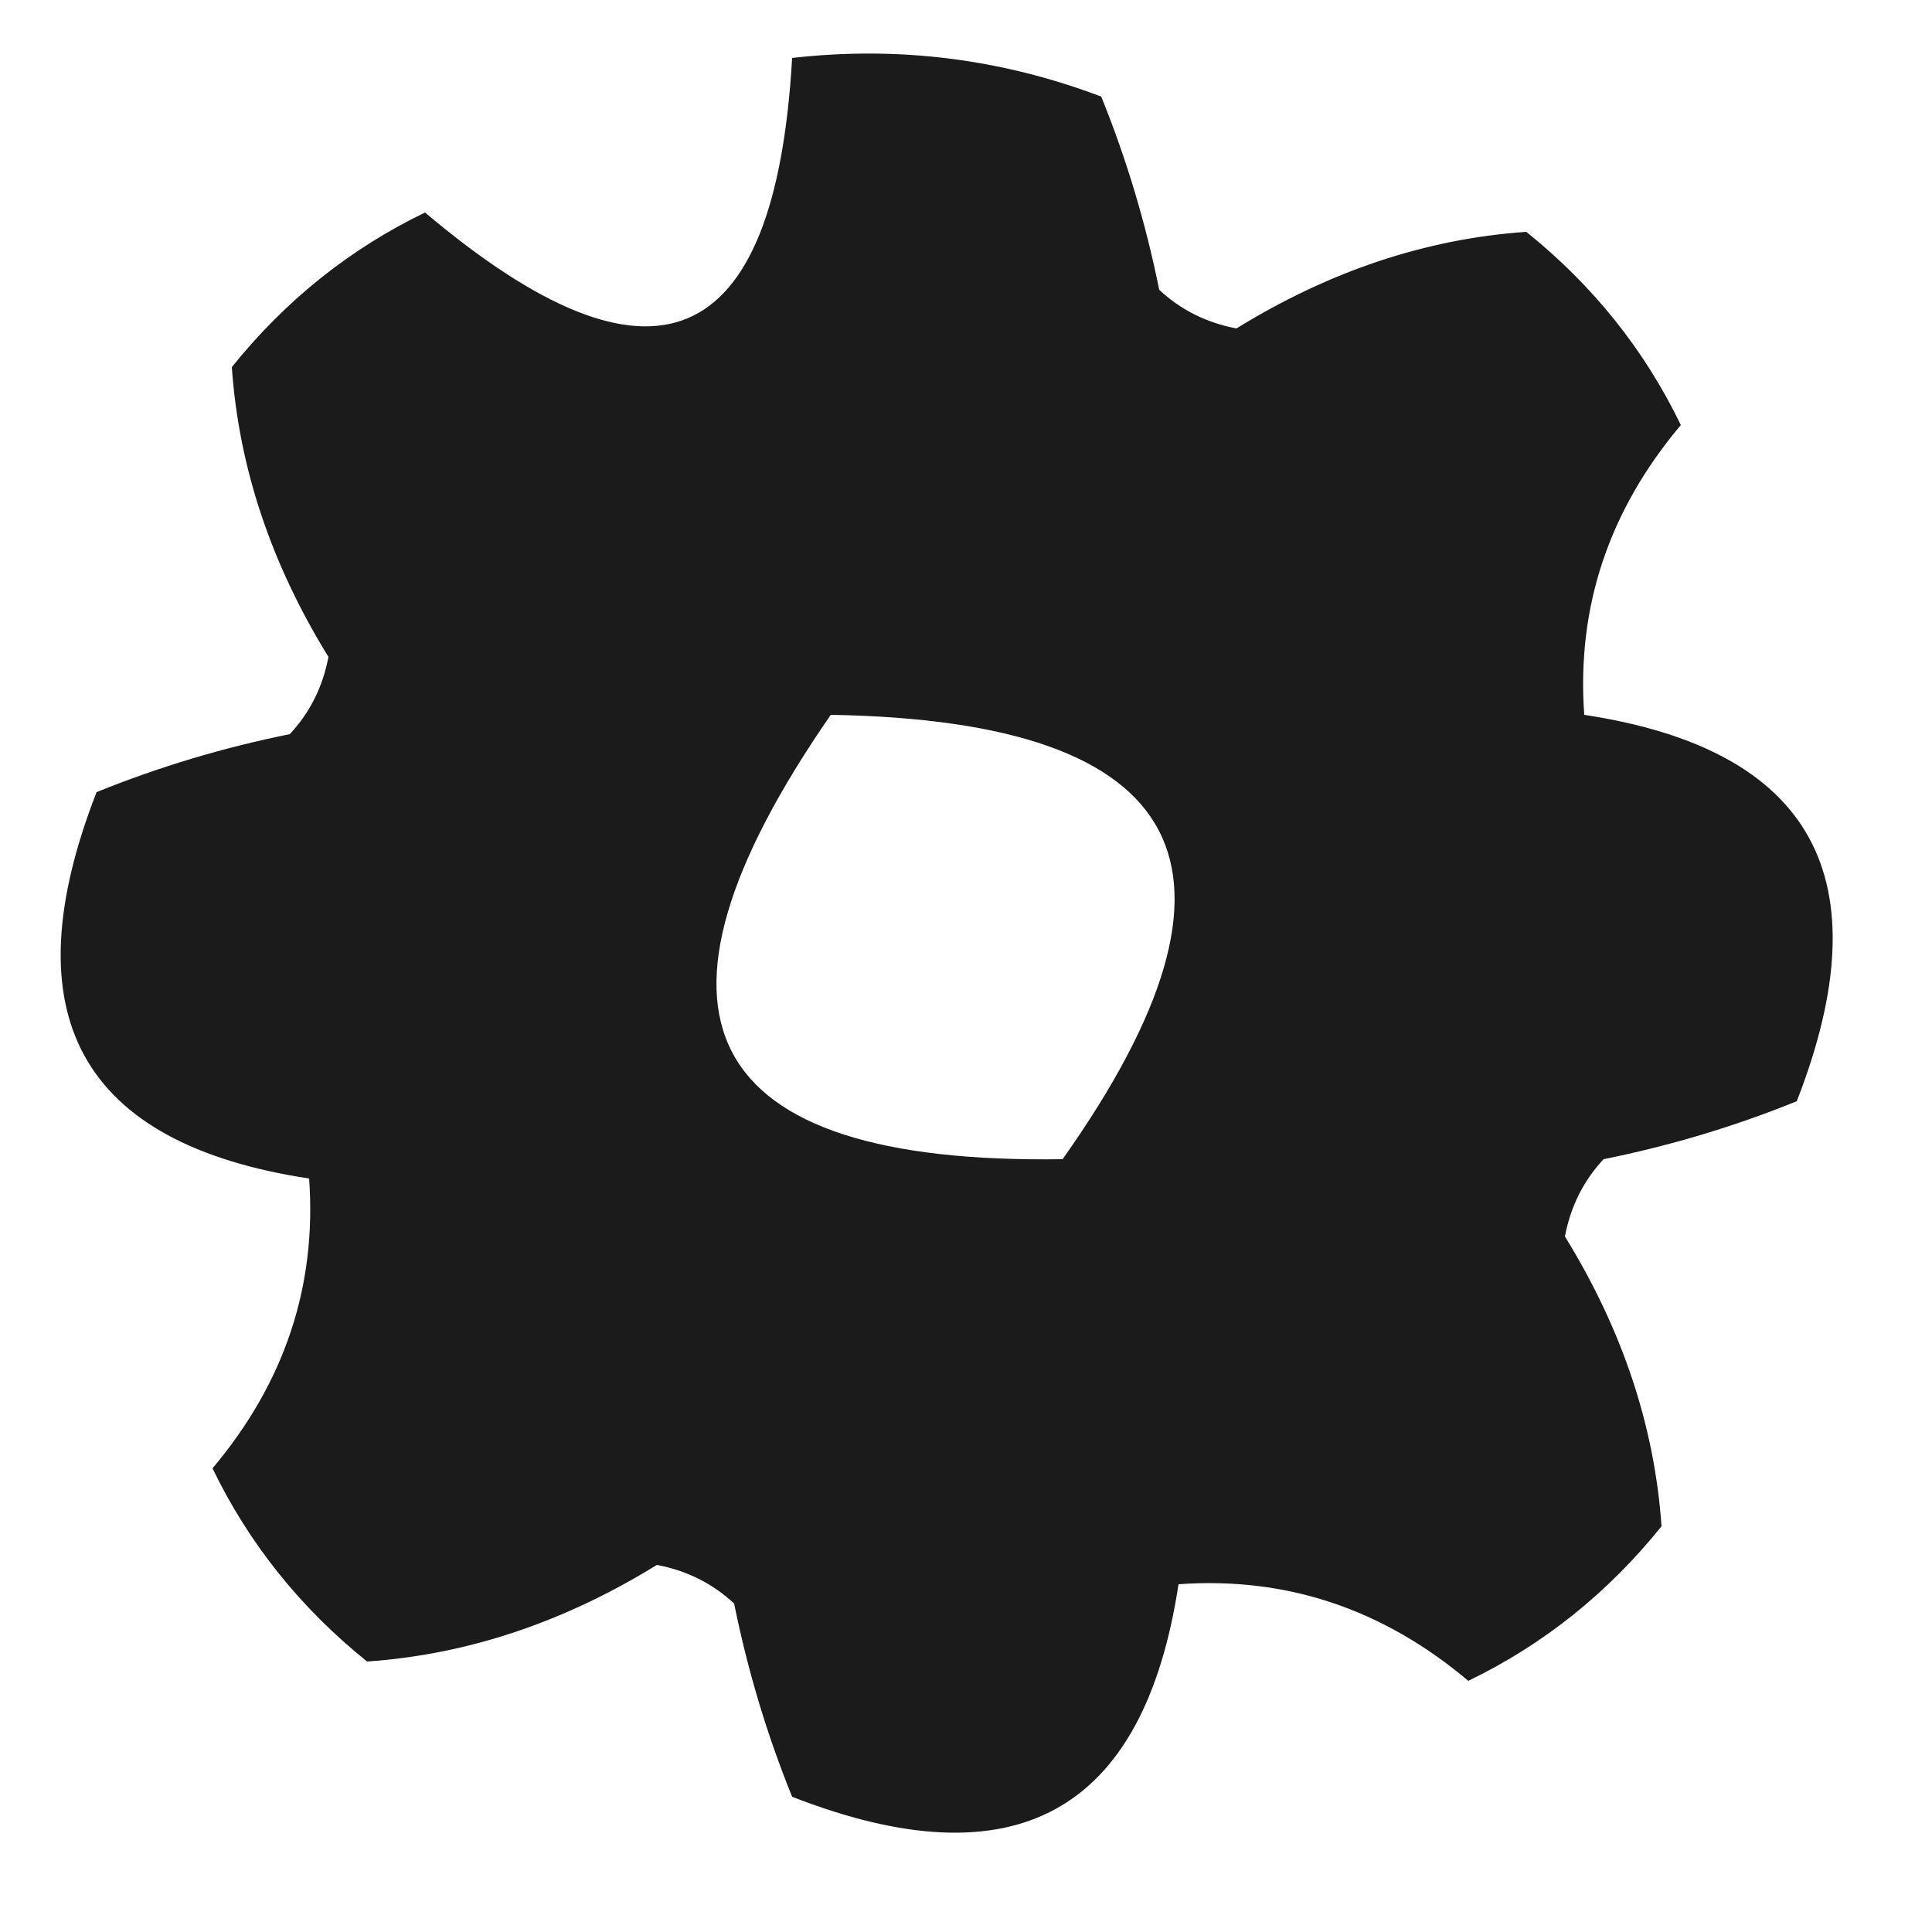
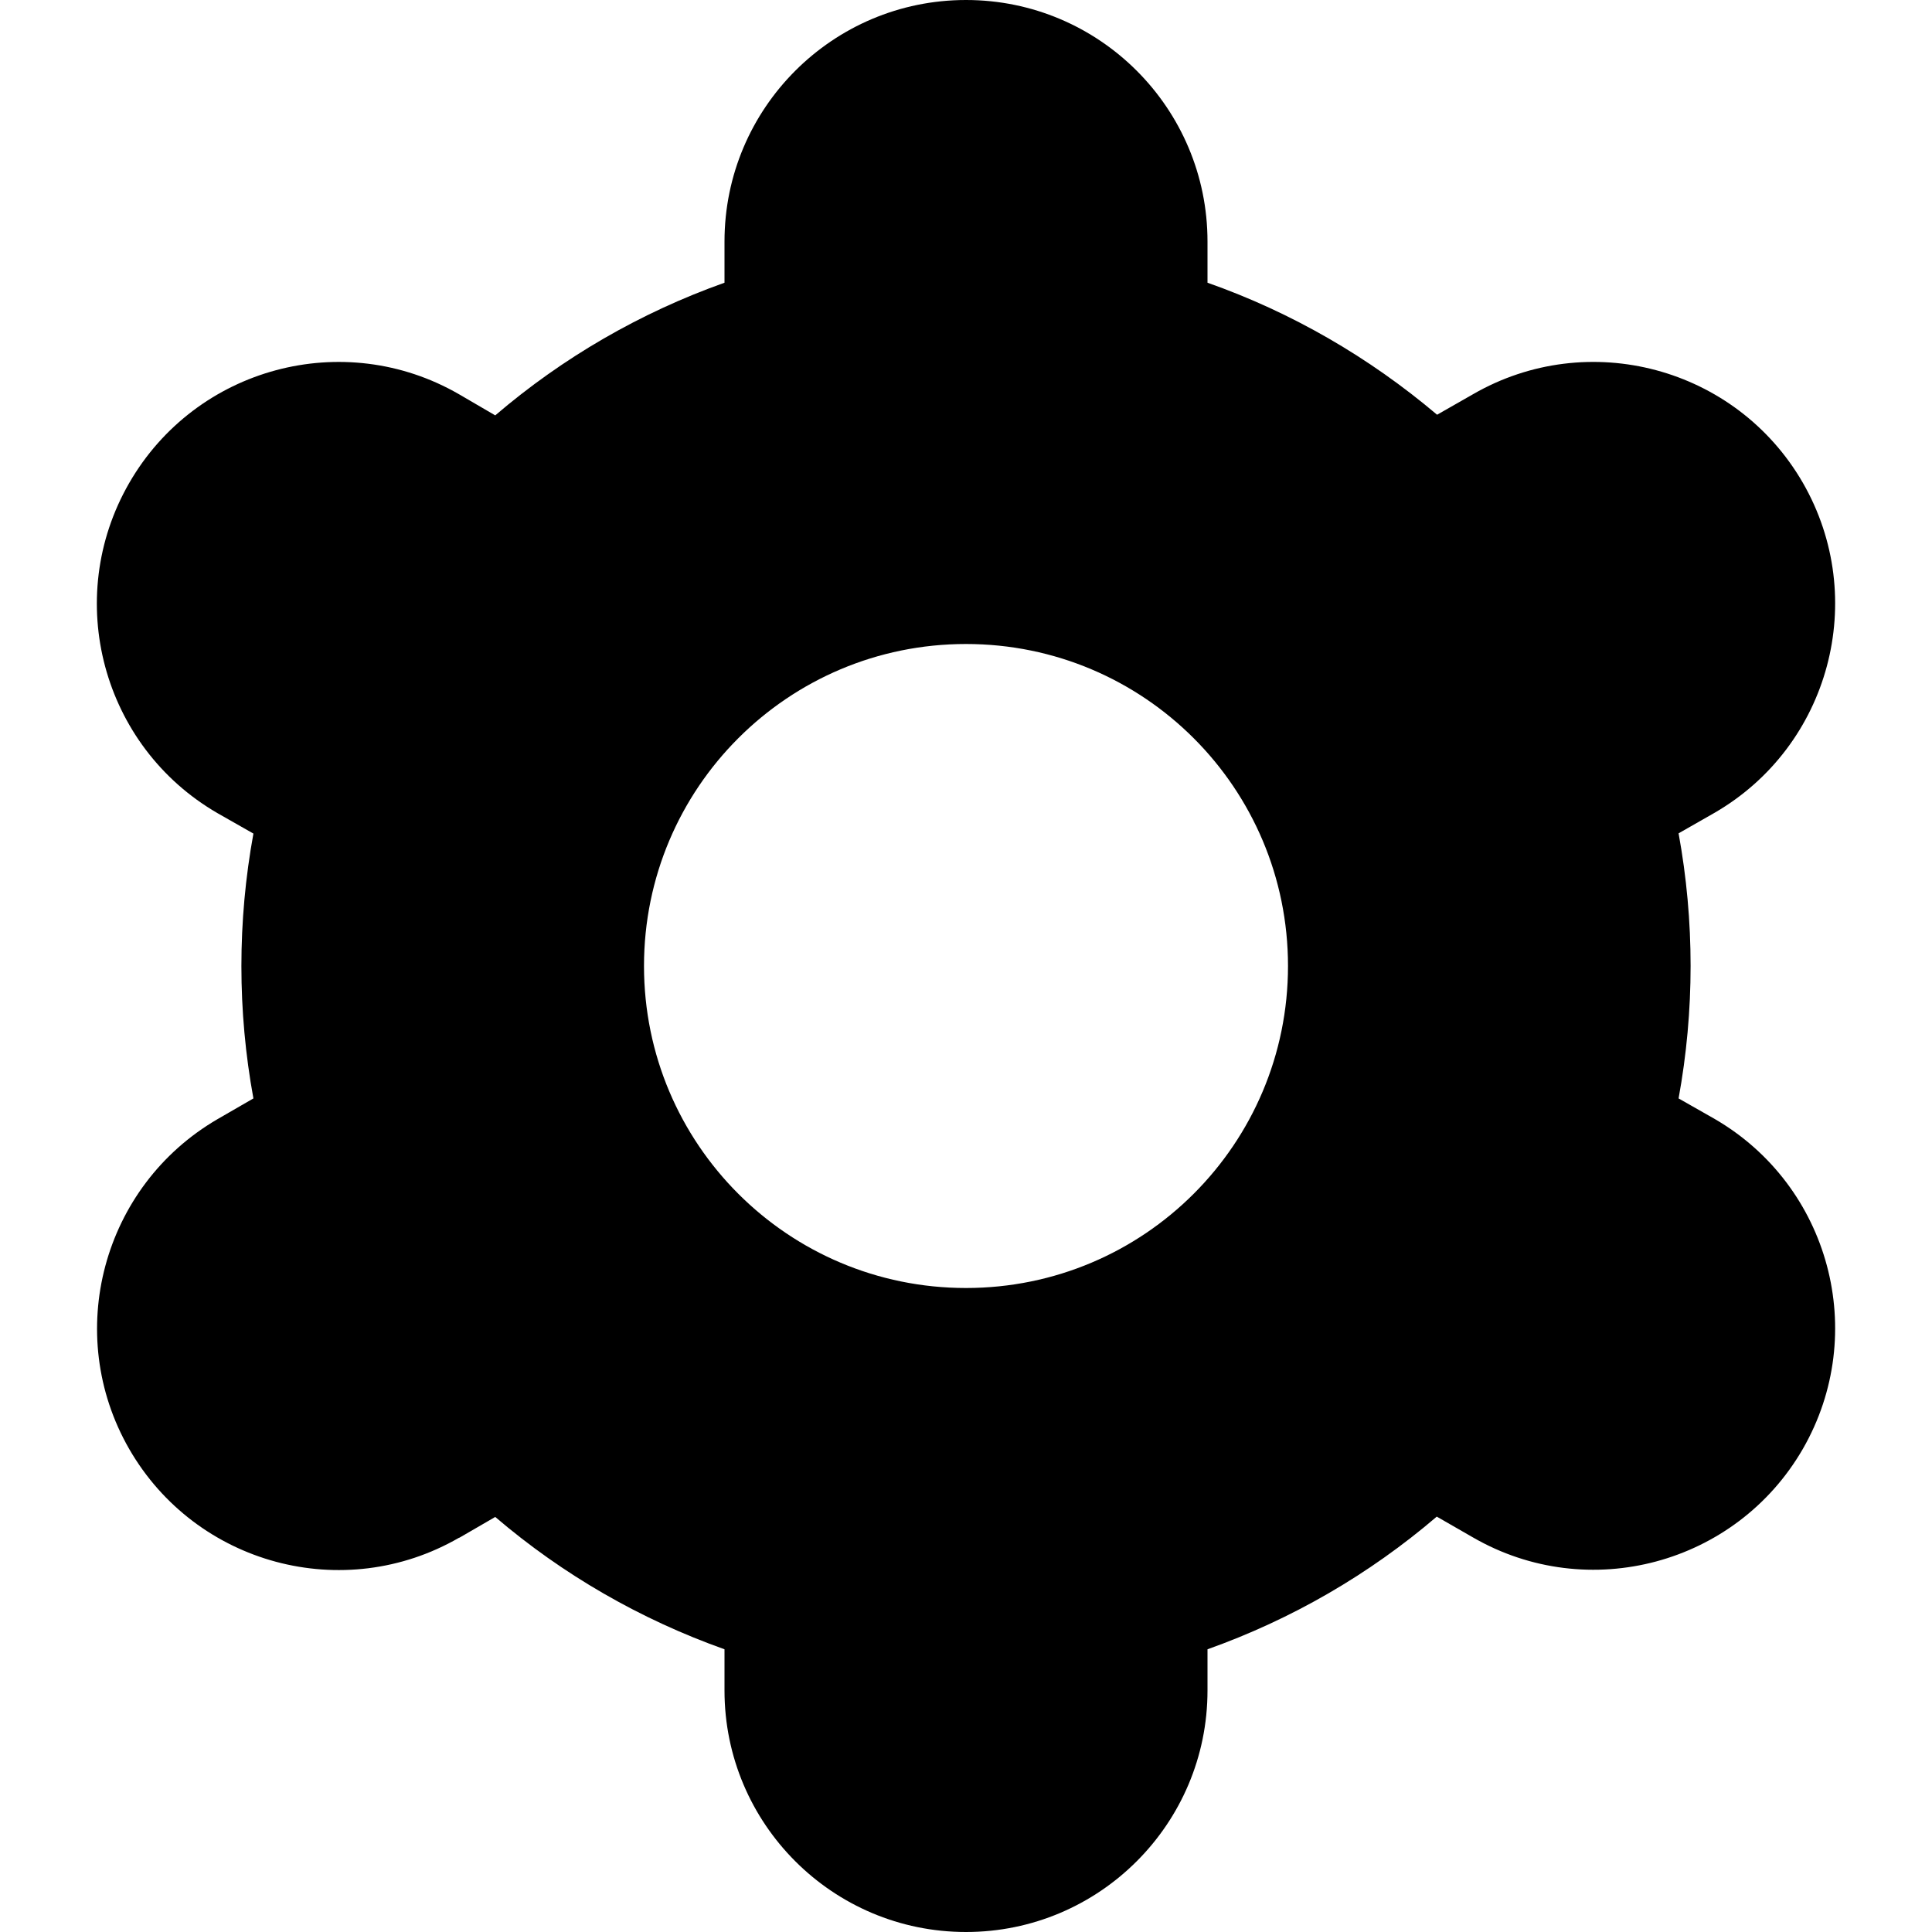
- <svg xmlns="http://www.w3.org/2000/svg" version="1.1" width="50px" height="50px" style="shape-rendering:geometricPrecision; text-rendering:geometricPrecision; image-rendering:optimizeQuality; fill-rule:evenodd; clip-rule:evenodd">
-   <g>
-     <path style="opacity:0.893" fill="#000000" d="M 20.5,1.5 C 23.247,1.187 25.913,1.52 28.5,2.5C 29.154,4.115 29.654,5.782 30,7.5C 30.561,8.022 31.228,8.355 32,8.5C 34.411,7.013 36.911,6.179 39.5,6C 41.227,7.389 42.561,9.056 43.5,11C 41.633,13.216 40.8,15.716 41,18.5C 46.917,19.4 48.75,22.733 46.5,28.5C 44.885,29.154 43.218,29.654 41.5,30C 40.978,30.561 40.645,31.228 40.5,32C 41.987,34.411 42.821,36.911 43,39.5C 41.611,41.227 39.944,42.561 38,43.5C 35.784,41.633 33.284,40.8 30.5,41C 29.6,46.917 26.267,48.75 20.5,46.5C 19.846,44.885 19.346,43.218 19,41.5C 18.439,40.978 17.772,40.645 17,40.5C 14.589,41.987 12.089,42.821 9.5,43C 7.773,41.611 6.439,39.944 5.5,38C 7.366,35.784 8.2,33.284 8,30.5C 2.083,29.6 0.25,26.267 2.5,20.5C 4.115,19.846 5.782,19.346 7.5,19C 8.022,18.439 8.355,17.772 8.5,17C 7.013,14.589 6.179,12.089 6,9.5C 7.389,7.773 9.056,6.439 11,5.5C 16.898,10.48 20.065,9.147 20.5,1.5 Z M 21.5,18.5 C 30.818,18.655 32.818,22.488 27.5,30C 18.096,30.141 16.096,26.308 21.5,18.5 Z" />
+ <svg xmlns="http://www.w3.org/2000/svg" width="24px" height="24px" viewBox="0 0 24 24" version="1.1">
+   <g id="surface1">
+     <path style=" stroke:none;fill-rule:nonzero;fill:rgb(0%,0%,0%);fill-opacity:1;" d="M 1.605 18 C 2.434 19.438 4.27 19.93 5.703 19.102 C 5.707 19.102 5.707 19.102 5.707 19.102 L 6.152 18.844 C 6.992 19.562 7.957 20.117 9 20.488 L 9 21 C 9 22.656 10.344 24 12 24 C 13.656 24 15 22.656 15 21 L 15 20.488 C 16.043 20.117 17.008 19.559 17.848 18.84 L 18.297 19.098 C 19.73 19.926 21.566 19.434 22.395 18 C 23.223 16.562 22.73 14.727 21.297 13.898 L 20.852 13.645 C 21.051 12.555 21.051 11.441 20.852 10.352 L 21.297 10.098 C 22.73 9.27 23.223 7.434 22.395 5.996 C 21.566 4.562 19.73 4.07 18.297 4.898 L 17.852 5.152 C 17.008 4.438 16.043 3.879 15 3.512 L 15 3 C 15 1.344 13.656 0 12 0 C 10.344 0 9 1.344 9 3 L 9 3.512 C 7.957 3.883 6.992 4.441 6.152 5.16 L 5.703 4.898 C 4.27 4.07 2.434 4.562 1.605 6 C 0.777 7.438 1.27 9.273 2.703 10.102 L 3.148 10.355 C 2.949 11.445 2.949 12.559 3.148 13.645 L 2.703 13.902 C 1.273 14.734 0.781 16.566 1.605 18 Z M 12 8 C 14.211 8 16 9.789 16 12 C 16 14.211 14.211 16 12 16 C 9.789 16 8 14.211 8 12 C 8 9.789 9.789 8 12 8 Z M 12 8 " />
  </g>
</svg>
